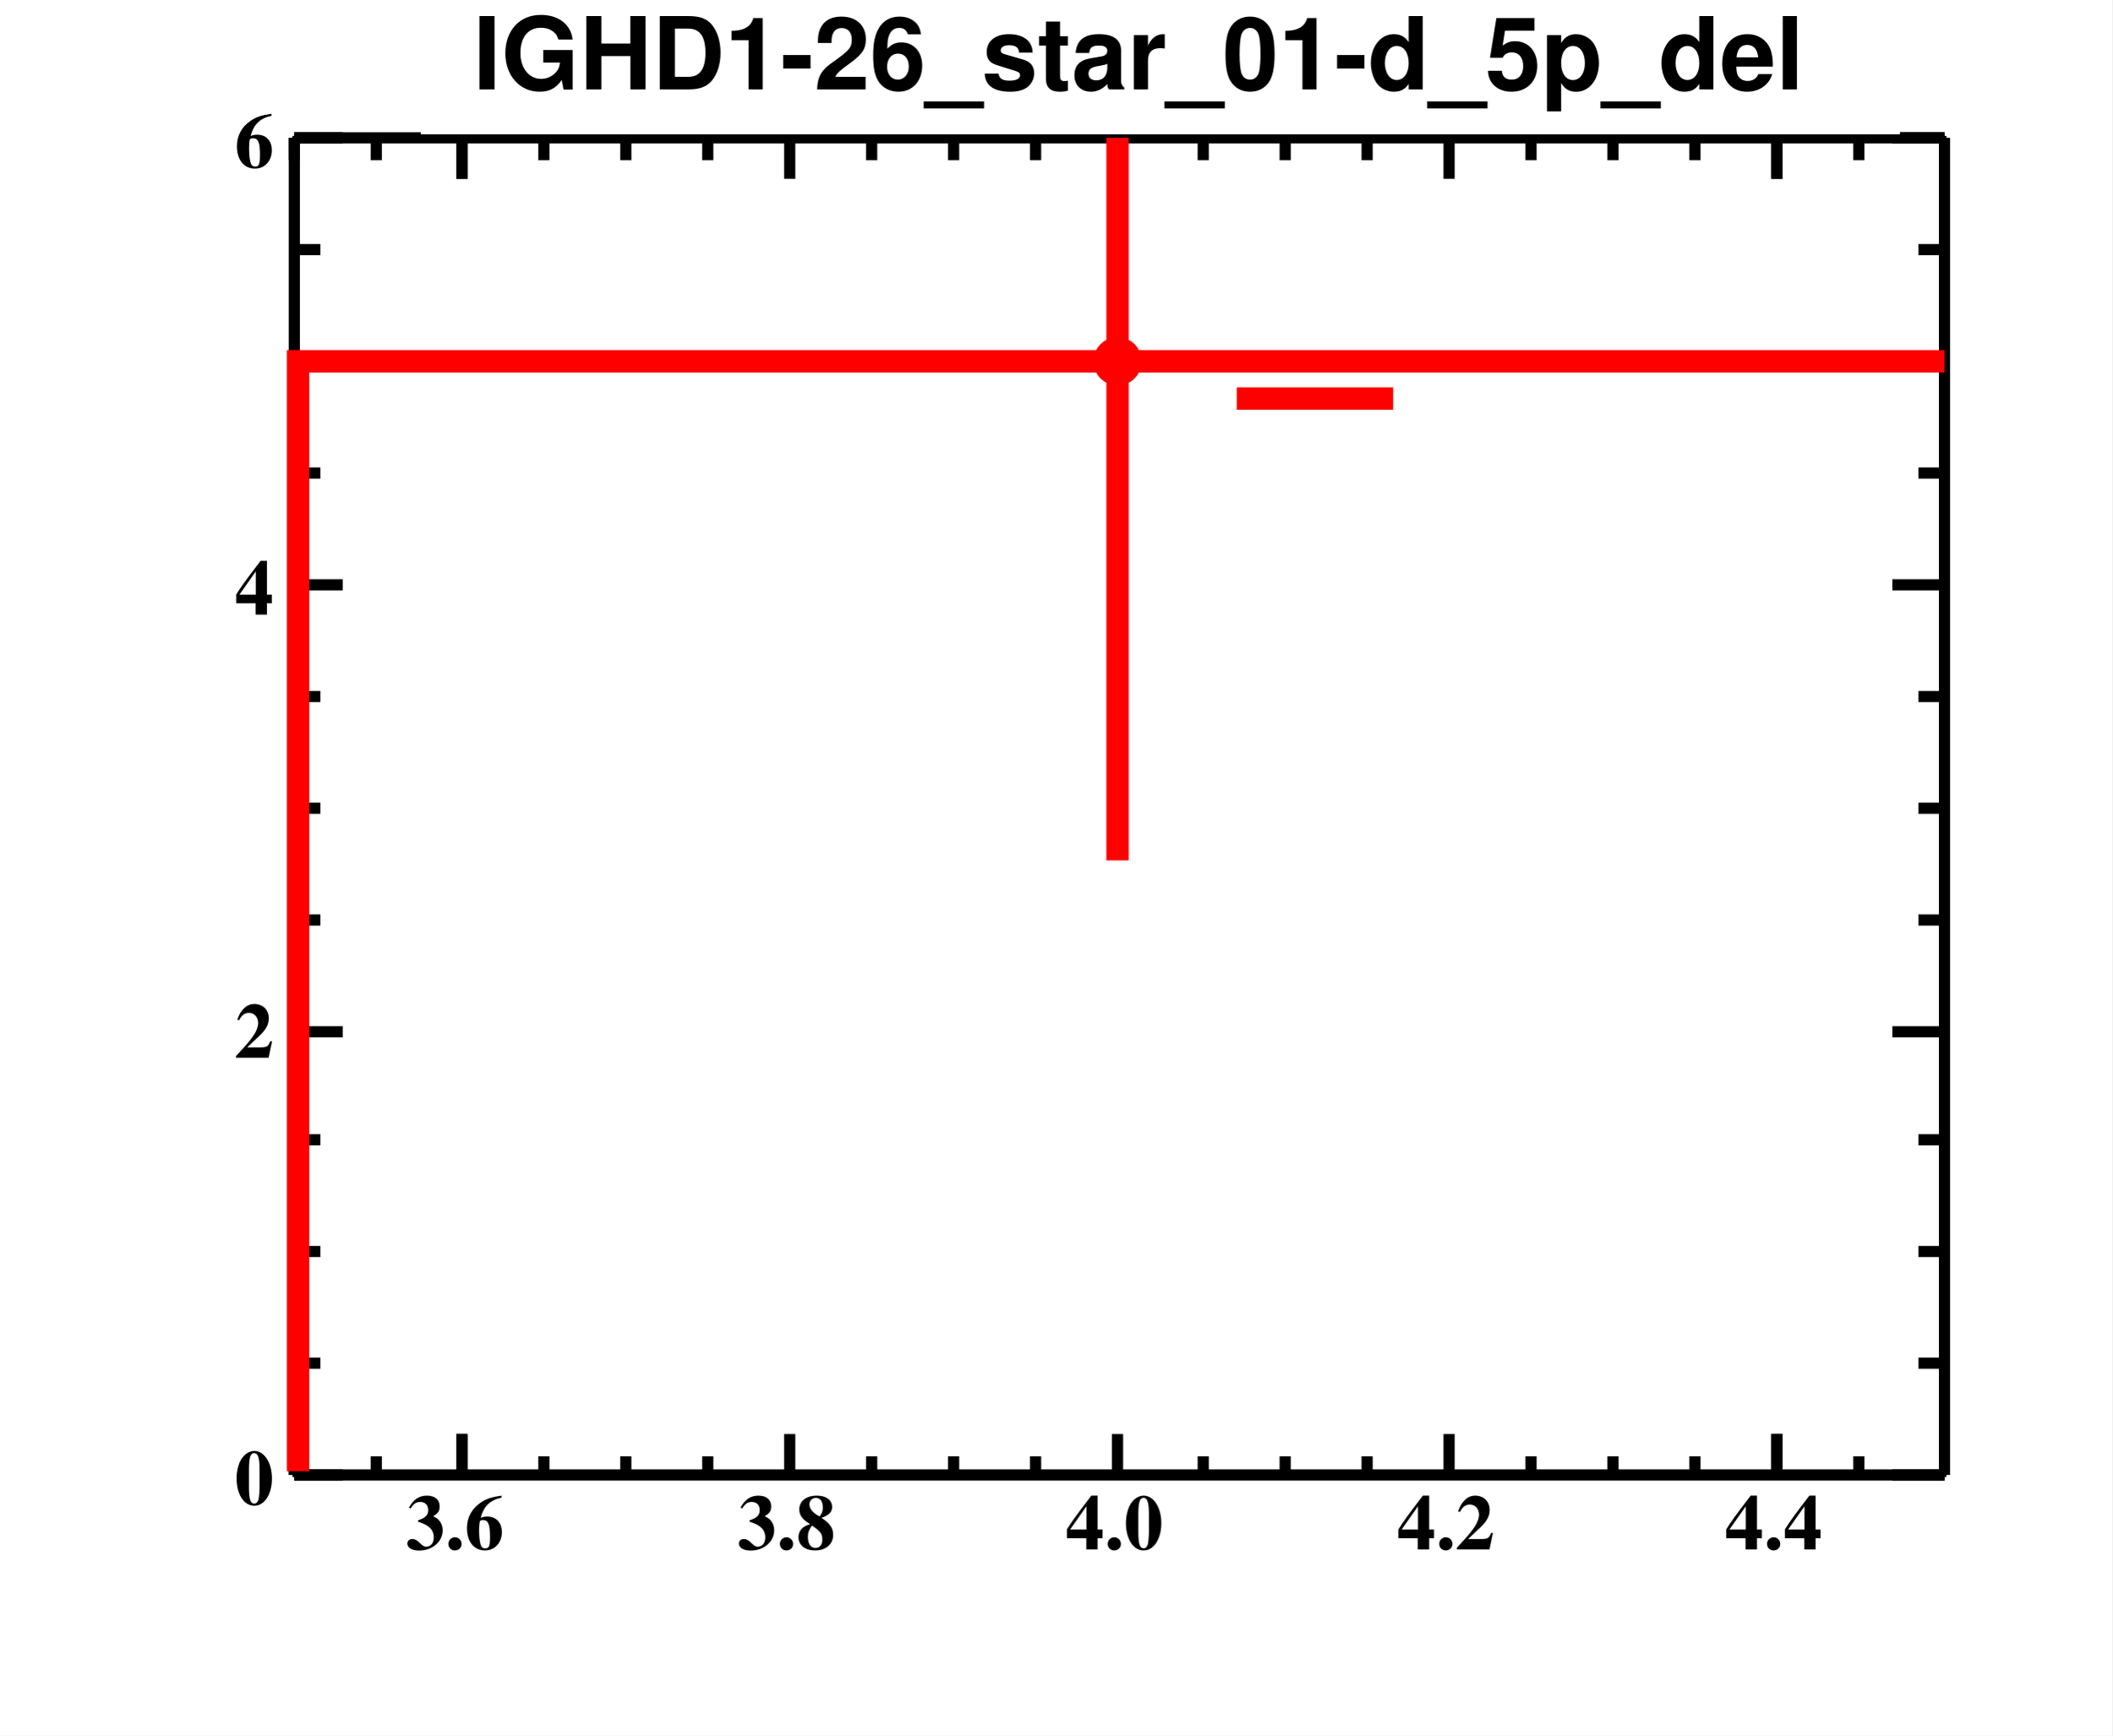
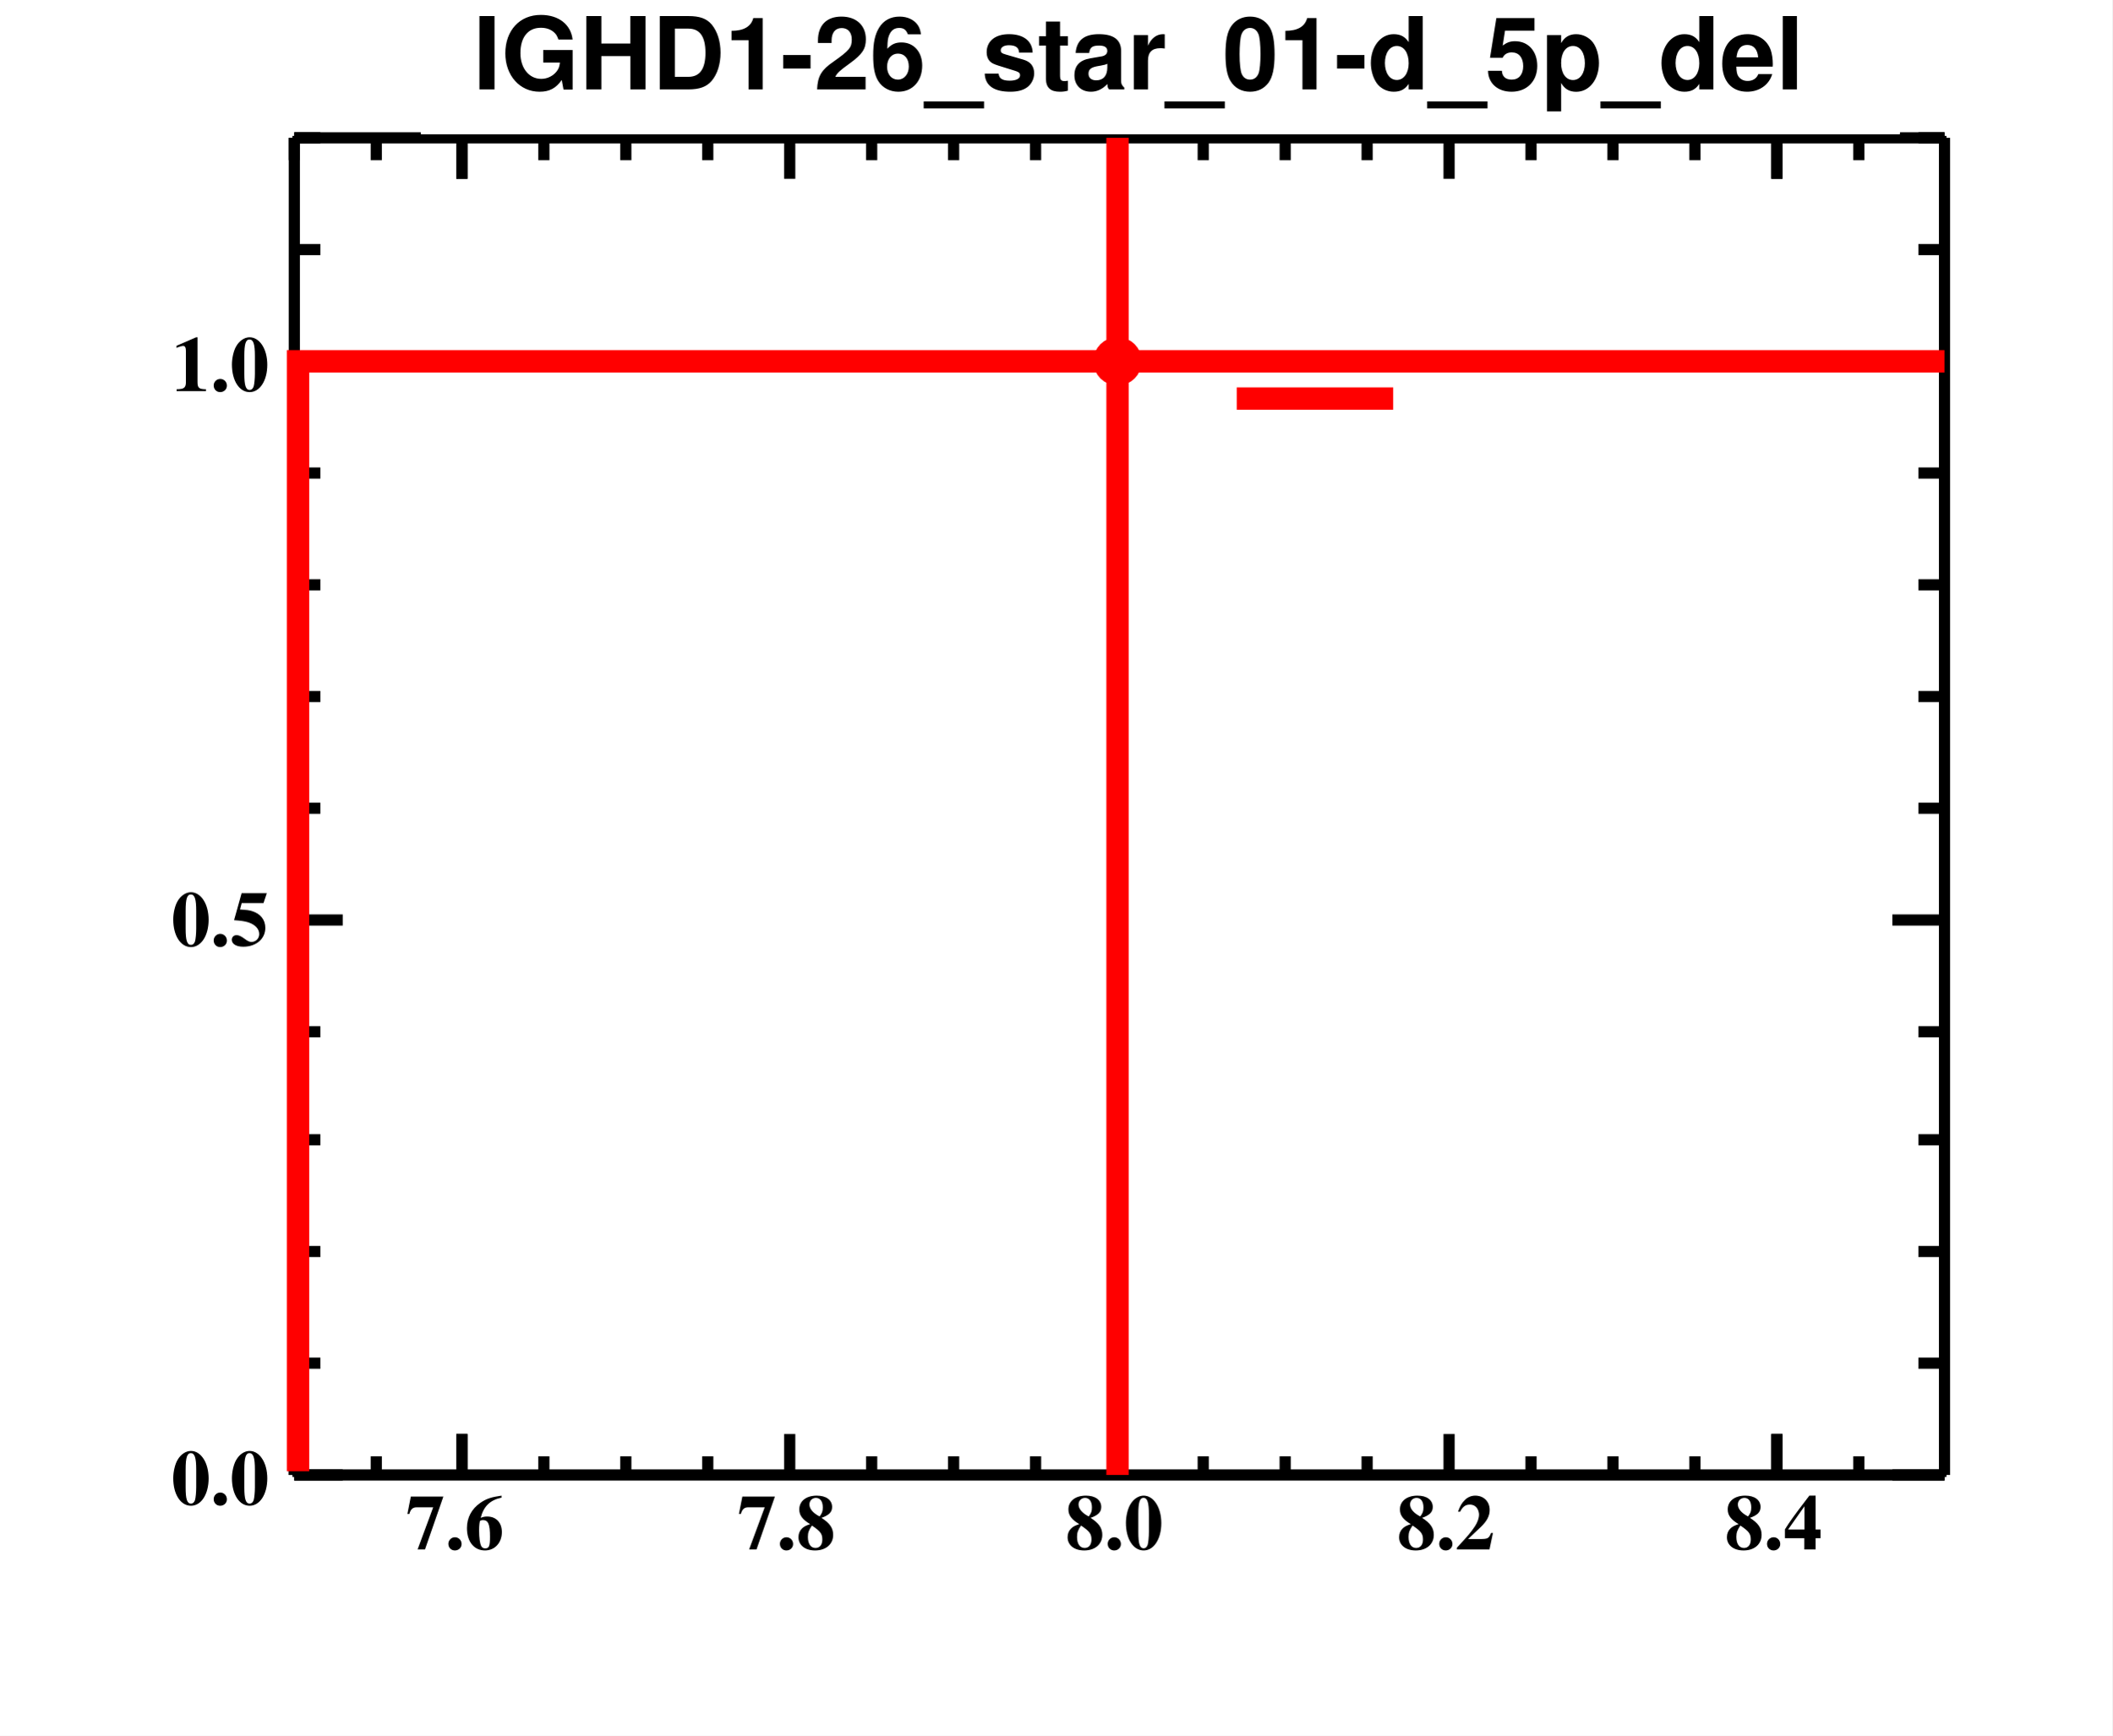
<svg xmlns="http://www.w3.org/2000/svg" width="567" height="466" viewBox="0 0 567 466">
  <defs>
</defs>
  <rect x="0" y="0" width="567" height="466" fill="white" />
  <rect x="79" y="37" width="443" height="359" fill="none" stroke="black" />
  <rect x="79" y="37" width="443" height="359" fill="none" stroke="black" />
  <path d="M79,396h 443" fill="none" stroke="black" stroke-width="3" />
  <path d="M124,385v 11" fill="none" stroke="black" stroke-width="3" />
  <path d="M146,391v 5" fill="none" stroke="black" stroke-width="3" />
  <path d="M168,391v 5" fill="none" stroke="black" stroke-width="3" />
  <path d="M190,391v 5" fill="none" stroke="black" stroke-width="3" />
  <path d="M212,385v 11" fill="none" stroke="black" stroke-width="3" />
  <path d="M234,391v 5" fill="none" stroke="black" stroke-width="3" />
  <path d="M256,391v 5" fill="none" stroke="black" stroke-width="3" />
  <path d="M278,391v 5" fill="none" stroke="black" stroke-width="3" />
  <path d="M300,385v 11" fill="none" stroke="black" stroke-width="3" />
  <path d="M323,391v 5" fill="none" stroke="black" stroke-width="3" />
  <path d="M345,391v 5" fill="none" stroke="black" stroke-width="3" />
  <path d="M367,391v 5" fill="none" stroke="black" stroke-width="3" />
  <path d="M389,385v 11" fill="none" stroke="black" stroke-width="3" />
  <path d="M411,391v 5" fill="none" stroke="black" stroke-width="3" />
  <path d="M433,391v 5" fill="none" stroke="black" stroke-width="3" />
  <path d="M455,391v 5" fill="none" stroke="black" stroke-width="3" />
  <path d="M477,385v 11" fill="none" stroke="black" stroke-width="3" />
  <path d="M124,385v 11" fill="none" stroke="black" stroke-width="3" />
  <path d="M101,391v 5" fill="none" stroke="black" stroke-width="3" />
  <path d="M79,391v 5" fill="none" stroke="black" stroke-width="3" />
  <path d="M477,385v 11" fill="none" stroke="black" stroke-width="3" />
  <path d="M499,391v 5" fill="none" stroke="black" stroke-width="3" />
  <text x="109" y="416" fill="black" font-size="21" font-family="Times" font-weight="bold">
- 3.6
+ 7.6
</text>
  <text x="198" y="416" fill="black" font-size="21" font-family="Times" font-weight="bold">
- 3.8
+ 7.8
</text>
  <text x="286" y="416" fill="black" font-size="21" font-family="Times" font-weight="bold">
- 4.0
+ 8.0
</text>
  <text x="375" y="416" fill="black" font-size="21" font-family="Times" font-weight="bold">
- 4.2
+ 8.2
</text>
  <text x="463" y="416" fill="black" font-size="21" font-family="Times" font-weight="bold">
- 4.4
+ 8.4
</text>
  <path d="M79,37h 443" fill="none" stroke="black" stroke-width="3" />
  <path d="M124,48v -11" fill="none" stroke="black" stroke-width="3" />
  <path d="M146,43v -6" fill="none" stroke="black" stroke-width="3" />
  <path d="M168,43v -6" fill="none" stroke="black" stroke-width="3" />
  <path d="M190,43v -6" fill="none" stroke="black" stroke-width="3" />
  <path d="M212,48v -11" fill="none" stroke="black" stroke-width="3" />
  <path d="M234,43v -6" fill="none" stroke="black" stroke-width="3" />
  <path d="M256,43v -6" fill="none" stroke="black" stroke-width="3" />
  <path d="M278,43v -6" fill="none" stroke="black" stroke-width="3" />
  <path d="M300,48v -11" fill="none" stroke="black" stroke-width="3" />
  <path d="M323,43v -6" fill="none" stroke="black" stroke-width="3" />
  <path d="M345,43v -6" fill="none" stroke="black" stroke-width="3" />
  <path d="M367,43v -6" fill="none" stroke="black" stroke-width="3" />
  <path d="M389,48v -11" fill="none" stroke="black" stroke-width="3" />
  <path d="M411,43v -6" fill="none" stroke="black" stroke-width="3" />
  <path d="M433,43v -6" fill="none" stroke="black" stroke-width="3" />
  <path d="M455,43v -6" fill="none" stroke="black" stroke-width="3" />
  <path d="M477,48v -11" fill="none" stroke="black" stroke-width="3" />
  <path d="M124,48v -11" fill="none" stroke="black" stroke-width="3" />
  <path d="M101,43v -6" fill="none" stroke="black" stroke-width="3" />
  <path d="M79,43v -6" fill="none" stroke="black" stroke-width="3" />
  <path d="M477,48v -11" fill="none" stroke="black" stroke-width="3" />
  <path d="M499,43v -6" fill="none" stroke="black" stroke-width="3" />
  <path d="M79,396v -359" fill="none" stroke="black" stroke-width="3" />
  <path d="M92,396h -13" fill="none" stroke="black" stroke-width="3" />
  <path d="M86,366h -7" fill="none" stroke="black" stroke-width="3" />
  <path d="M86,336h -7" fill="none" stroke="black" stroke-width="3" />
  <path d="M86,306h -7" fill="none" stroke="black" stroke-width="3" />
-   <path d="M92,277h -13" fill="none" stroke="black" stroke-width="3" />
-   <path d="M86,247h -7" fill="none" stroke="black" stroke-width="3" />
+   <path d="M86,277h -7" fill="none" stroke="black" stroke-width="3" />
+   <path d="M92,247h -13" fill="none" stroke="black" stroke-width="3" />
  <path d="M86,217h -7" fill="none" stroke="black" stroke-width="3" />
  <path d="M86,187h -7" fill="none" stroke="black" stroke-width="3" />
-   <path d="M92,157h -13" fill="none" stroke="black" stroke-width="3" />
+   <path d="M86,157h -7" fill="none" stroke="black" stroke-width="3" />
  <path d="M86,127h -7" fill="none" stroke="black" stroke-width="3" />
-   <path d="M86,97h -7" fill="none" stroke="black" stroke-width="3" />
+   <path d="M92,97h -13" fill="none" stroke="black" stroke-width="3" />
+   <path d="M92,97h -13" fill="none" stroke="black" stroke-width="3" />
  <path d="M86,67h -7" fill="none" stroke="black" stroke-width="3" />
-   <path d="M92,37h -13" fill="none" stroke="black" stroke-width="3" />
-   <text x="63" y="404" fill="black" font-size="21" font-family="Times" font-weight="bold">
- 0
+   <path d="M86,37h -7" fill="none" stroke="black" stroke-width="3" />
+   <text x="46" y="404" fill="black" font-size="21" font-family="Times" font-weight="bold">
+ 0.0
</text>
-   <text x="63" y="284" fill="black" font-size="21" font-family="Times" font-weight="bold">
- 2
+   <text x="46" y="254" fill="black" font-size="21" font-family="Times" font-weight="bold">
+ 0.5
</text>
-   <text x="63" y="165" fill="black" font-size="21" font-family="Times" font-weight="bold">
- 4
- </text>
-   <text x="63" y="45" fill="black" font-size="21" font-family="Times" font-weight="bold">
- 6
+   <text x="46" y="105" fill="black" font-size="21" font-family="Times" font-weight="bold">
+ 1.0
</text>
  <path d="M522,396v -359" fill="none" stroke="black" stroke-width="3" />
  <path d="M508,396h 14" fill="none" stroke="black" stroke-width="3" />
  <path d="M515,366h 7" fill="none" stroke="black" stroke-width="3" />
  <path d="M515,336h 7" fill="none" stroke="black" stroke-width="3" />
  <path d="M515,306h 7" fill="none" stroke="black" stroke-width="3" />
-   <path d="M508,277h 14" fill="none" stroke="black" stroke-width="3" />
-   <path d="M515,247h 7" fill="none" stroke="black" stroke-width="3" />
+   <path d="M515,277h 7" fill="none" stroke="black" stroke-width="3" />
+   <path d="M508,247h 14" fill="none" stroke="black" stroke-width="3" />
  <path d="M515,217h 7" fill="none" stroke="black" stroke-width="3" />
  <path d="M515,187h 7" fill="none" stroke="black" stroke-width="3" />
-   <path d="M508,157h 14" fill="none" stroke="black" stroke-width="3" />
+   <path d="M515,157h 7" fill="none" stroke="black" stroke-width="3" />
  <path d="M515,127h 7" fill="none" stroke="black" stroke-width="3" />
-   <path d="M515,97h 7" fill="none" stroke="black" stroke-width="3" />
+   <path d="M508,97h 14" fill="none" stroke="black" stroke-width="3" />
+   <path d="M508,97h 14" fill="none" stroke="black" stroke-width="3" />
  <path d="M515,67h 7" fill="none" stroke="black" stroke-width="3" />
-   <path d="M508,37h 14" fill="none" stroke="black" stroke-width="3" />
+   <path d="M515,37h 7" fill="none" stroke="black" stroke-width="3" />
  <rect x="113" y="-4" width="397" height="40" fill="white" />
  <text x="127" y="24" fill="black" font-size="27" font-family="Helvetica" font-weight="bold">
IGHD1-26_star_01-d_5p_del
</text>
-   <path d="M300,231v -131" fill="none" stroke="#ff0000" stroke-width="6" />
+   <path d="M300,396v -296" fill="none" stroke="#ff0000" stroke-width="6" />
  <path d="M300,94v -57" fill="none" stroke="#ff0000" stroke-width="6" />
  <g stroke="#ff0000" stroke-width="6" fill="#ff0000">
    <circle cx="300" cy="97" r="3.5" />
  </g>
  <path d="M80,395v -298h 442" fill="none" stroke="#ff0000" stroke-width="6" />
  <path d="M332,107h 42" fill="none" stroke="#ff0000" stroke-width="6" />
  <rect x="113" y="-4" width="397" height="40" fill="white" />
  <text x="127" y="24" fill="black" font-size="27" font-family="Helvetica" font-weight="bold">
IGHD1-26_star_01-d_5p_del
</text>
</svg>
